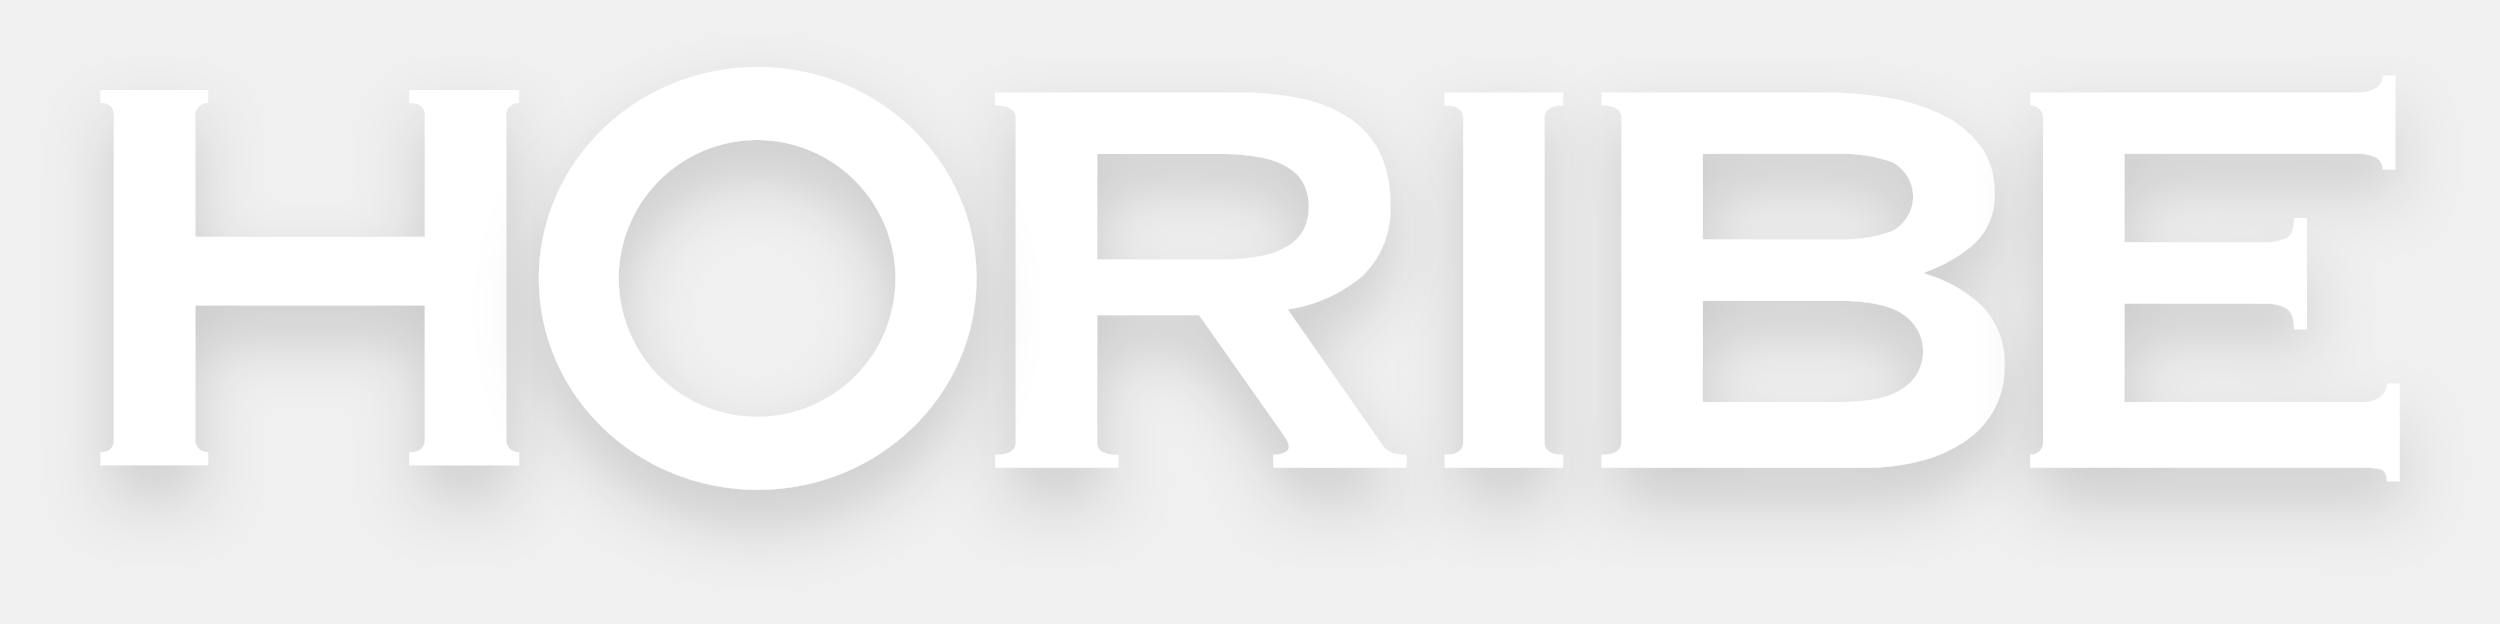
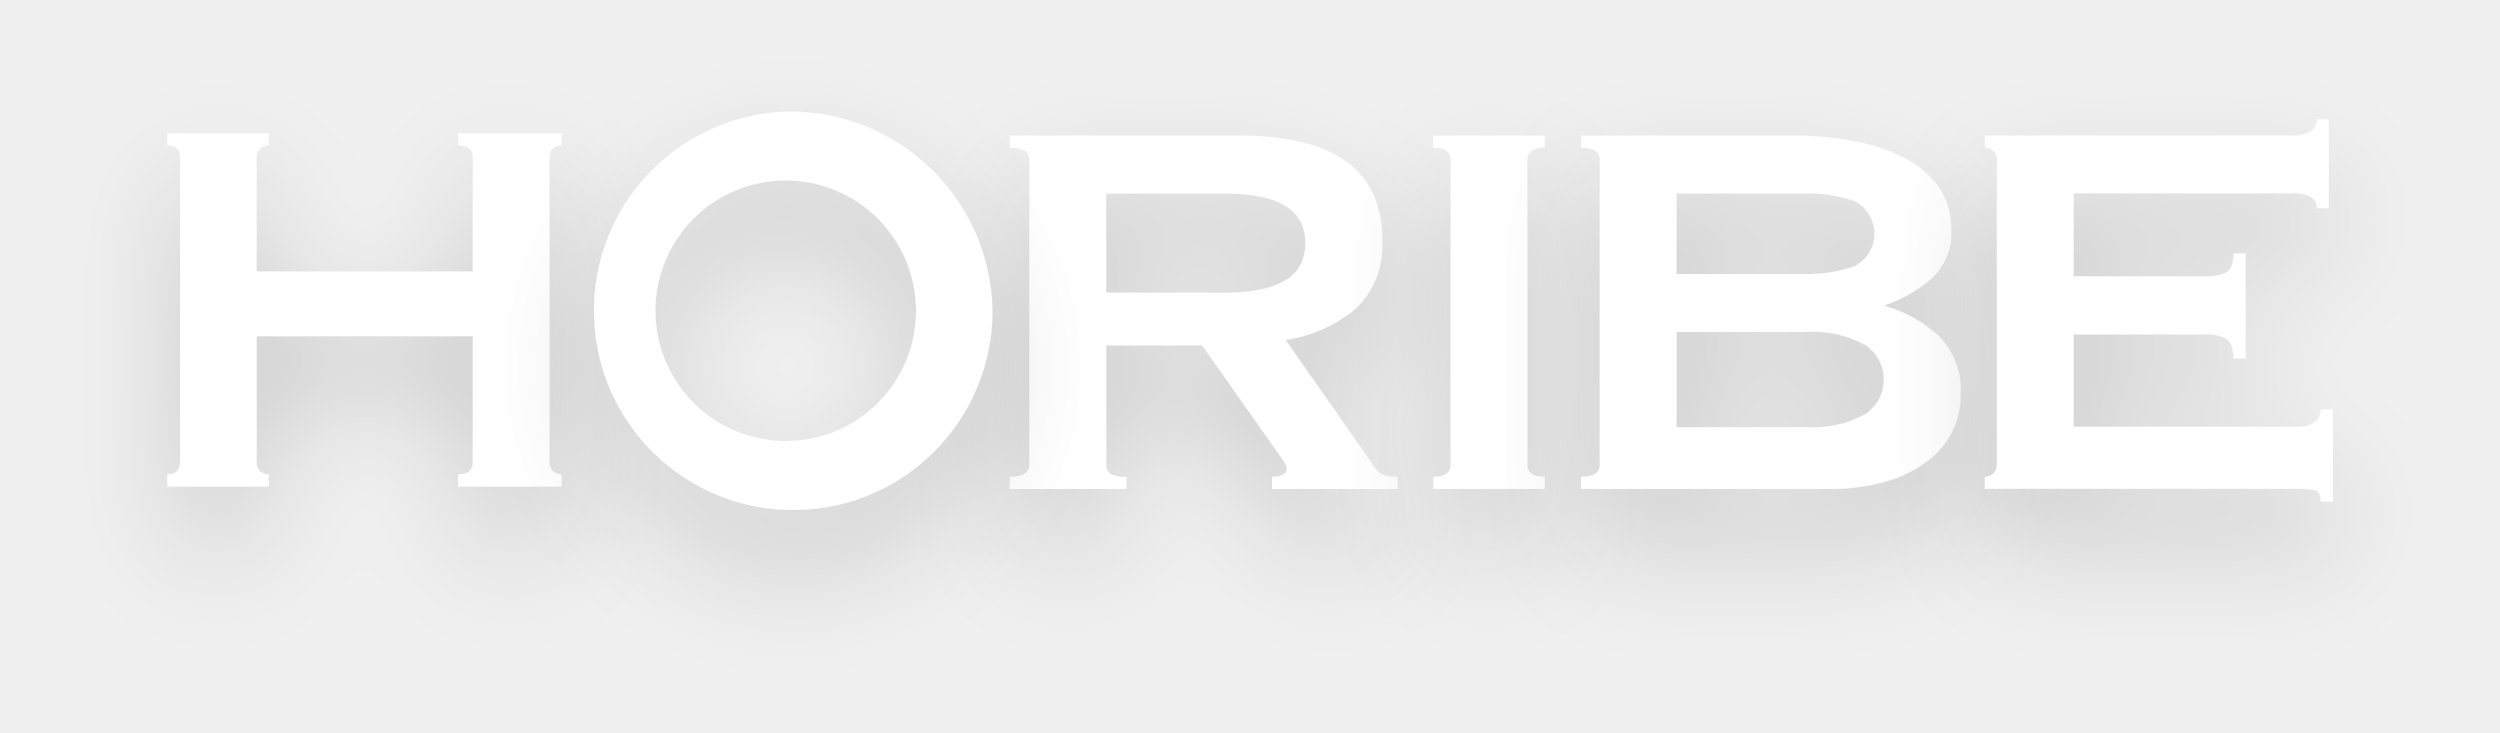
- <svg xmlns="http://www.w3.org/2000/svg" height="55.927" viewBox="0 0 224.254 55.927" width="224.254">
-   <filter id="a" filterUnits="userSpaceOnUse" height="51.655" width="55.558" x="0" y="2.069">
-     <feOffset dy="3" />
-     <feGaussianBlur result="blur" stdDeviation="3" />
-     <feFlood flood-opacity=".161" />
-     <feComposite in2="blur" operator="in" />
-     <feComposite in="SourceGraphic" />
-   </filter>
-   <filter id="b" filterUnits="userSpaceOnUse" height="51.654" width="54.917" x="80.262" y="2.296">
-     <feOffset dy="3" />
-     <feGaussianBlur result="blur-2" stdDeviation="3" />
-     <feFlood flood-opacity=".161" />
-     <feComposite in2="blur-2" operator="in" />
-     <feComposite in="SourceGraphic" />
-   </filter>
-   <filter id="c" filterUnits="userSpaceOnUse" height="51.654" width="28.619" x="120.587" y="2.296">
-     <feOffset dy="3" />
-     <feGaussianBlur result="blur-3" stdDeviation="3" />
-     <feFlood flood-opacity=".161" />
-     <feComposite in2="blur-3" operator="in" />
-     <feComposite in="SourceGraphic" />
-   </filter>
-   <filter id="d" filterUnits="userSpaceOnUse" height="51.654" width="54.149" x="134.658" y="2.296">
-     <feOffset dy="3" />
-     <feGaussianBlur result="blur-4" stdDeviation="3" />
-     <feFlood flood-opacity=".161" />
-     <feComposite in2="blur-4" operator="in" />
-     <feComposite in="SourceGraphic" />
-   </filter>
-   <filter id="e" filterUnits="userSpaceOnUse" height="54.407" width="51.142" x="173.112" y=".759">
-     <feOffset dy="3" />
-     <feGaussianBlur result="blur-5" stdDeviation="3" />
-     <feFlood flood-opacity=".161" />
-     <feComposite in2="blur-5" operator="in" />
-     <feComposite in="SourceGraphic" />
-   </filter>
-   <filter id="f" filterUnits="userSpaceOnUse" height="55.927" width="57.264" x="39.327" y="0">
-     <feOffset dy="3" />
-     <feGaussianBlur result="blur-6" stdDeviation="3" />
-     <feFlood flood-opacity=".161" />
-     <feComposite in2="blur-6" operator="in" />
-     <feComposite in="SourceGraphic" />
-   </filter>
-   <g filter="url(#a)" transform="translate(0 .002)">
-     <path d="m800.976 645.186c0-.768-.471-1.153-1.408-1.153v-1.151h9.854v1.151a1.215 1.215 0 0 0 -.8.289 1.045 1.045 0 0 0 -.354.864v29.047a1.048 1.048 0 0 0 .354.865 1.219 1.219 0 0 0 .8.289v1.151h-9.854v-1.151c.937 0 1.408-.386 1.408-1.154v-12.033h-20.6v12.028a1.055 1.055 0 0 0 .351.865 1.233 1.233 0 0 0 .8.289v1.151h-9.662v-1.151q1.215 0 1.216-1.154v-29.042q0-1.152-1.216-1.153v-1.151h9.662v1.151a1.229 1.229 0 0 0 -.8.289 1.052 1.052 0 0 0 -.351.864v10.877h20.6z" fill="#fff" transform="translate(-762.86 -634.81)" />
-   </g>
-   <g filter="url(#b)" transform="translate(0 .002)">
-     <path d="m905.684 643.2a26.283 26.283 0 0 1 5.566.543 12.566 12.566 0 0 1 4.288 1.727 7.986 7.986 0 0 1 2.752 3.072 10.2 10.2 0 0 1 .958 4.64 8.229 8.229 0 0 1 -2.494 6.461 13.387 13.387 0 0 1 -6.72 3.007l8.511 12.159a1.712 1.712 0 0 0 1.054.765 5.3 5.3 0 0 0 1.119.13v1.15h-11.962v-1.154a2.366 2.366 0 0 0 .992-.193c.276-.128.414-.3.414-.513a1.463 1.463 0 0 0 -.255-.734c-.171-.279-.427-.651-.768-1.12l-7.037-9.982h-9.152v11.388a.981.981 0 0 0 .417.865 2.811 2.811 0 0 0 1.505.289v1.15h-11.072v-1.15q1.855 0 1.856-1.154v-29.046q0-1.152-1.856-1.154v-1.146zm-1.663 14.972a17.582 17.582 0 0 0 3.84-.351 6.8 6.8 0 0 0 2.432-.992 3.706 3.706 0 0 0 1.278-1.5 4.811 4.811 0 0 0 0-3.775 3.7 3.7 0 0 0 -1.278-1.5 6.786 6.786 0 0 0 -2.432-.992 17.588 17.588 0 0 0 -3.84-.352h-11.071v9.469z" fill="#fff" transform="translate(-794.54 -634.9)" />
-   </g>
-   <g filter="url(#c)" transform="translate(0 .002)">
-     <path d="m940.041 675.7q1.664 0 1.664-1.154v-29.046q0-1.152-1.664-1.154v-1.146h10.619v1.15q-1.663 0-1.664 1.154v29.047q0 1.152 1.664 1.154v1.15h-10.619z" fill="#fff" transform="translate(-810.45 -634.9)" />
-   </g>
-   <g filter="url(#d)" transform="translate(0 .002)">
-     <path d="m985.386 643.677a17.625 17.625 0 0 1 4.864 1.536 9.49 9.49 0 0 1 3.392 2.752 6.769 6.769 0 0 1 1.279 4.192 5.845 5.845 0 0 1 -1.856 4.636 13.184 13.184 0 0 1 -4.413 2.528v.128a12.551 12.551 0 0 1 5.087 2.848 7.306 7.306 0 0 1 2.078 5.6 7.723 7.723 0 0 1 -.831 3.551 8.189 8.189 0 0 1 -2.462 2.848 12.244 12.244 0 0 1 -4 1.888 19.751 19.751 0 0 1 -5.375.671h-23.483v-1.155q1.789 0 1.791-1.154v-29.046q0-1.152-1.791-1.154v-1.146h20.026a32.993 32.993 0 0 1 5.694.477zm-4.413 12.7a13.208 13.208 0 0 0 4.767-.737 3.5 3.5 0 0 0 0-6.207 13.291 13.291 0 0 0 -4.767-.734h-12.221v7.678zm0 14.587q4.03 0 5.79-1.247a3.967 3.967 0 0 0 0-6.592q-1.762-1.245-5.79-1.247h-12.221v9.086z" fill="#fff" transform="translate(-816.01 -634.9)" />
-   </g>
-   <g filter="url(#e)" transform="translate(0 .002)">
-     <path d="m1044.9 649.5a1.173 1.173 0 0 0 -.544-1.054 3.679 3.679 0 0 0 -1.888-.352h-20.729v7.933h12.538a4.535 4.535 0 0 0 1.984-.351c.469-.234.705-.844.705-1.826h1.151v9.982h-1.151c0-.979-.237-1.609-.705-1.887a3.935 3.935 0 0 0 -1.984-.414h-12.538v8.828h21.37a2.565 2.565 0 0 0 1.567-.448 1.425 1.425 0 0 0 .609-1.215h1.151v8.766h-1.151q0-.96-.609-1.088a7.84 7.84 0 0 0 -1.567-.128h-29.815v-1.146a1.235 1.235 0 0 0 .8-.289 1.052 1.052 0 0 0 .351-.865v-29.046a1.05 1.05 0 0 0 -.351-.864 1.232 1.232 0 0 0 -.8-.29v-1.15h29.174a3.2 3.2 0 0 0 1.888-.417 1.336 1.336 0 0 0 .544-1.12h1.15v8.441z" fill="#fff" transform="translate(-831.18 -634.3)" />
-   </g>
-   <g filter="url(#f)" transform="translate(0 .002)">
-     <path d="m846.344 639.995c-10.843 0-19.632 8.49-19.632 18.964s8.789 18.963 19.632 18.963 19.632-8.49 19.632-18.963-8.79-18.964-19.632-18.964zm0 31.379a12.415 12.415 0 1 1 12.363-12.415 12.39 12.39 0 0 1 -12.363 12.415z" fill="#fff" transform="translate(-778.38 -633.99)" />
+ <svg xmlns="http://www.w3.org/2000/svg" width="134.588" height="39.439" viewBox="0 0 134.588 39.439">
+   <defs>
+     <filter id="パス_1382" x="0" y="1.17" width="39.23" height="37.024" filterUnits="userSpaceOnUse">
+       <feOffset dy="3" input="SourceAlpha" />
+       <feGaussianBlur stdDeviation="3" result="blur" />
+       <feFlood flood-opacity="0.161" />
+       <feComposite operator="in" in2="blur" />
+       <feComposite in="SourceGraphic" />
+     </filter>
+     <filter id="パス_1383" x="45.369" y="1.298" width="38.868" height="37.023" filterUnits="userSpaceOnUse">
+       <feOffset dy="3" input="SourceAlpha" />
+       <feGaussianBlur stdDeviation="3" result="blur-2" />
+       <feFlood flood-opacity="0.161" />
+       <feComposite operator="in" in2="blur-2" />
+       <feComposite in="SourceGraphic" />
+     </filter>
+     <filter id="パス_1384" x="68.163" y="1.298" width="24.003" height="37.023" filterUnits="userSpaceOnUse">
+       <feOffset dy="3" input="SourceAlpha" />
+       <feGaussianBlur stdDeviation="3" result="blur-3" />
+       <feFlood flood-opacity="0.161" />
+       <feComposite operator="in" in2="blur-3" />
+       <feComposite in="SourceGraphic" />
+     </filter>
+     <filter id="パス_1385" x="76.117" y="1.298" width="38.434" height="37.023" filterUnits="userSpaceOnUse">
+       <feOffset dy="3" input="SourceAlpha" />
+       <feGaussianBlur stdDeviation="3" result="blur-4" />
+       <feFlood flood-opacity="0.161" />
+       <feComposite operator="in" in2="blur-4" />
+       <feComposite in="SourceGraphic" />
+     </filter>
+     <filter id="パス_1386" x="97.854" y="0.429" width="36.734" height="38.579" filterUnits="userSpaceOnUse">
+       <feOffset dy="3" input="SourceAlpha" />
+       <feGaussianBlur stdDeviation="3" result="blur-5" />
+       <feFlood flood-opacity="0.161" />
+       <feComposite operator="in" in2="blur-5" />
+       <feComposite in="SourceGraphic" />
+     </filter>
+     <filter id="パス_1387" x="22.23" y="0" width="40.195" height="39.439" filterUnits="userSpaceOnUse">
+       <feOffset dy="3" input="SourceAlpha" />
+       <feGaussianBlur stdDeviation="3" result="blur-6" />
+       <feFlood flood-opacity="0.161" />
+       <feComposite operator="in" in2="blur-6" />
+       <feComposite in="SourceGraphic" />
+     </filter>
+   </defs>
+   <g id="グループ_1609" data-name="グループ 1609" transform="translate(-71 -292.788)">
+     <g transform="matrix(1, 0, 0, 1, 71, 292.79)" filter="url(#パス_1382)">
+       <path id="パス_1382-2" data-name="パス 1382" d="M788.32,644.184c0-.434-.266-.652-.8-.652v-.651h5.57v.651a.687.687,0,0,0-.452.163.591.591,0,0,0-.2.488V660.6a.592.592,0,0,0,.2.489.689.689,0,0,0,.452.163v.65h-5.57v-.65c.53,0,.8-.218.8-.652v-6.8H776.673v6.8a.6.6,0,0,0,.2.489.7.7,0,0,0,.454.163v.65h-5.461v-.65q.687,0,.687-.652V644.184q0-.651-.687-.652v-.651h5.461v.651a.7.7,0,0,0-.454.163.6.6,0,0,0-.2.488v6.148H788.32Z" transform="translate(-762.86 -635.71)" fill="#fff" />
+     </g>
+     <g transform="matrix(1, 0, 0, 1, 71, 292.79)" filter="url(#パス_1383)">
+       <path id="パス_1383-2" data-name="パス 1383" d="M896.171,643.2a14.86,14.86,0,0,1,3.146.307,7.1,7.1,0,0,1,2.424.976,4.515,4.515,0,0,1,1.556,1.736,5.767,5.767,0,0,1,.541,2.623,4.651,4.651,0,0,1-1.41,3.652,7.567,7.567,0,0,1-3.8,1.7l4.811,6.873a.967.967,0,0,0,.6.432,2.992,2.992,0,0,0,.633.074v.65h-6.762v-.65a1.337,1.337,0,0,0,.561-.109c.156-.072.234-.169.234-.29a.827.827,0,0,0-.144-.415c-.1-.158-.241-.368-.434-.633l-3.978-5.642h-5.173v6.437a.555.555,0,0,0,.236.489,1.589,1.589,0,0,0,.851.163v.65H883.8v-.65q1.049,0,1.049-.652V644.5q0-.651-1.049-.652v-.65Zm-.94,8.463a9.934,9.934,0,0,0,2.17-.2,3.841,3.841,0,0,0,1.375-.561,2.1,2.1,0,0,0,.722-.85,2.72,2.72,0,0,0,0-2.134,2.092,2.092,0,0,0-.722-.849,3.836,3.836,0,0,0-1.375-.561,9.942,9.942,0,0,0-2.17-.2h-6.258v5.352Z" transform="translate(-829.43 -635.9)" fill="#fff" />
+     </g>
+     <g transform="matrix(1, 0, 0, 1, 71, 292.79)" filter="url(#パス_1384)">
+       <path id="パス_1384-2" data-name="パス 1384" d="M940.041,661.572q.941,0,.94-.652V644.5q0-.651-.94-.652v-.65h6v.65q-.94,0-.94.652v16.419q0,.651.94.652v.65h-6Z" transform="translate(-862.88 -635.9)" fill="#fff" />
+     </g>
+     <g transform="matrix(1, 0, 0, 1, 71, 292.79)" filter="url(#パス_1385)">
+       <path id="パス_1385-2" data-name="パス 1385" d="M974.2,643.469a9.962,9.962,0,0,1,2.749.868,5.364,5.364,0,0,1,1.918,1.556,3.826,3.826,0,0,1,.723,2.369,3.3,3.3,0,0,1-1.049,2.621,7.453,7.453,0,0,1-2.495,1.429v.072a7.094,7.094,0,0,1,2.876,1.61,4.13,4.13,0,0,1,1.175,3.164,4.366,4.366,0,0,1-.47,2.007,4.629,4.629,0,0,1-1.392,1.61,6.921,6.921,0,0,1-2.261,1.067,11.164,11.164,0,0,1-3.039.379H959.666v-.65q1.011,0,1.012-.652V644.5q0-.651-1.012-.652v-.65h11.32A18.652,18.652,0,0,1,974.2,643.469Zm-2.494,7.18a7.467,7.467,0,0,0,2.695-.417,1.976,1.976,0,0,0,0-3.508,7.512,7.512,0,0,0-2.695-.415H964.8v4.34Zm0,8.246a5.816,5.816,0,0,0,3.273-.7,2.242,2.242,0,0,0,0-3.726,5.816,5.816,0,0,0-3.273-.7H964.8v5.136Z" transform="translate(-874.55 -635.9)" fill="#fff" />
+     </g>
+     <g transform="matrix(1, 0, 0, 1, 71, 292.79)" filter="url(#パス_1386)">
+       <path id="パス_1386-2" data-name="パス 1386" d="M1031.161,645.829a.664.664,0,0,0-.308-.6,2.08,2.08,0,0,0-1.067-.2h-11.717v4.484h7.087a2.562,2.562,0,0,0,1.121-.2c.265-.133.4-.477.4-1.032h.651v5.642h-.651c0-.553-.134-.909-.4-1.067a2.224,2.224,0,0,0-1.121-.234h-7.087v4.99h12.079a1.45,1.45,0,0,0,.886-.253.806.806,0,0,0,.345-.687h.65v4.955h-.65q0-.543-.345-.615a4.433,4.433,0,0,0-.886-.072h-16.853v-.65a.7.7,0,0,0,.452-.163.6.6,0,0,0,.2-.489V643.226a.594.594,0,0,0-.2-.489.7.7,0,0,0-.452-.164v-.65h16.491a1.806,1.806,0,0,0,1.067-.236.755.755,0,0,0,.308-.633h.65v4.774Z" transform="translate(-906.44 -634.63)" fill="#fff" />
+     </g>
+     <g transform="matrix(1, 0, 0, 1, 71, 292.79)" filter="url(#パス_1387)">
+       <path id="パス_1387-2" data-name="パス 1387" d="M837.809,639.995a10.726,10.726,0,1,0,11.1,10.72A10.913,10.913,0,0,0,837.809,639.995Zm0,17.737a7.018,7.018,0,1,1,6.988-7.018A7,7,0,0,1,837.809,657.732Z" transform="translate(-795.48 -633.99)" fill="#fff" />
+     </g>
  </g>
</svg>
